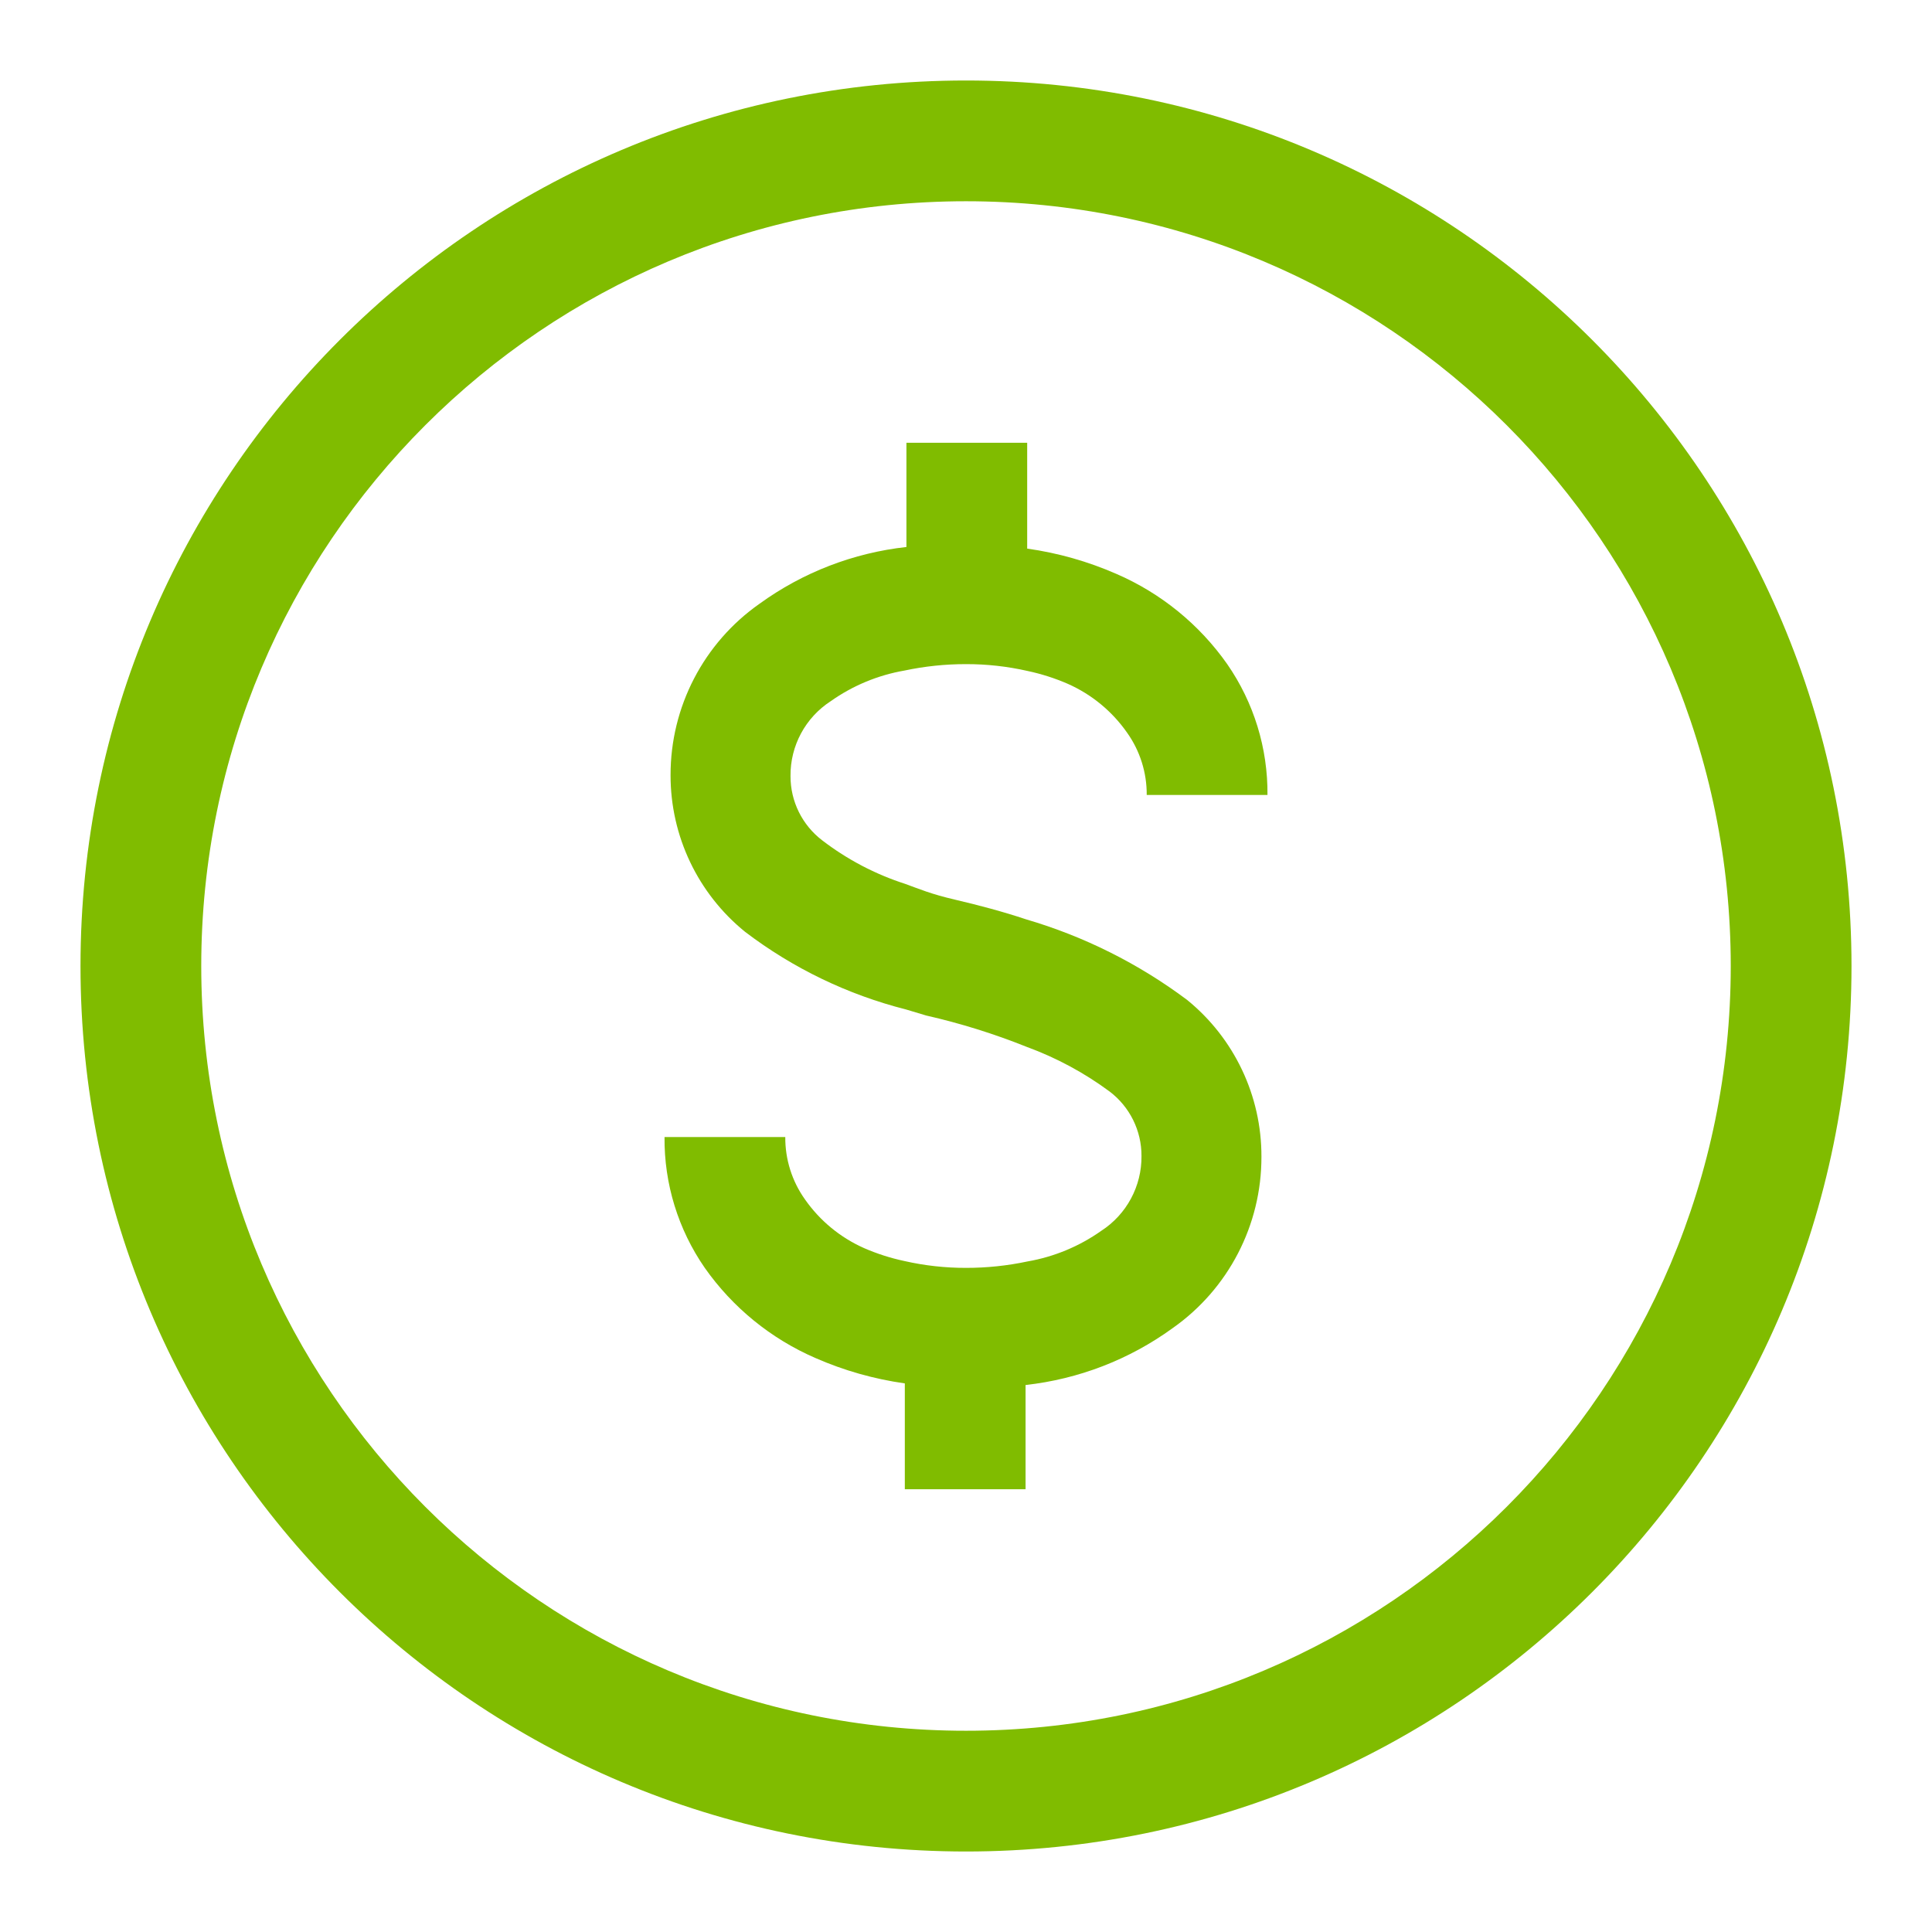
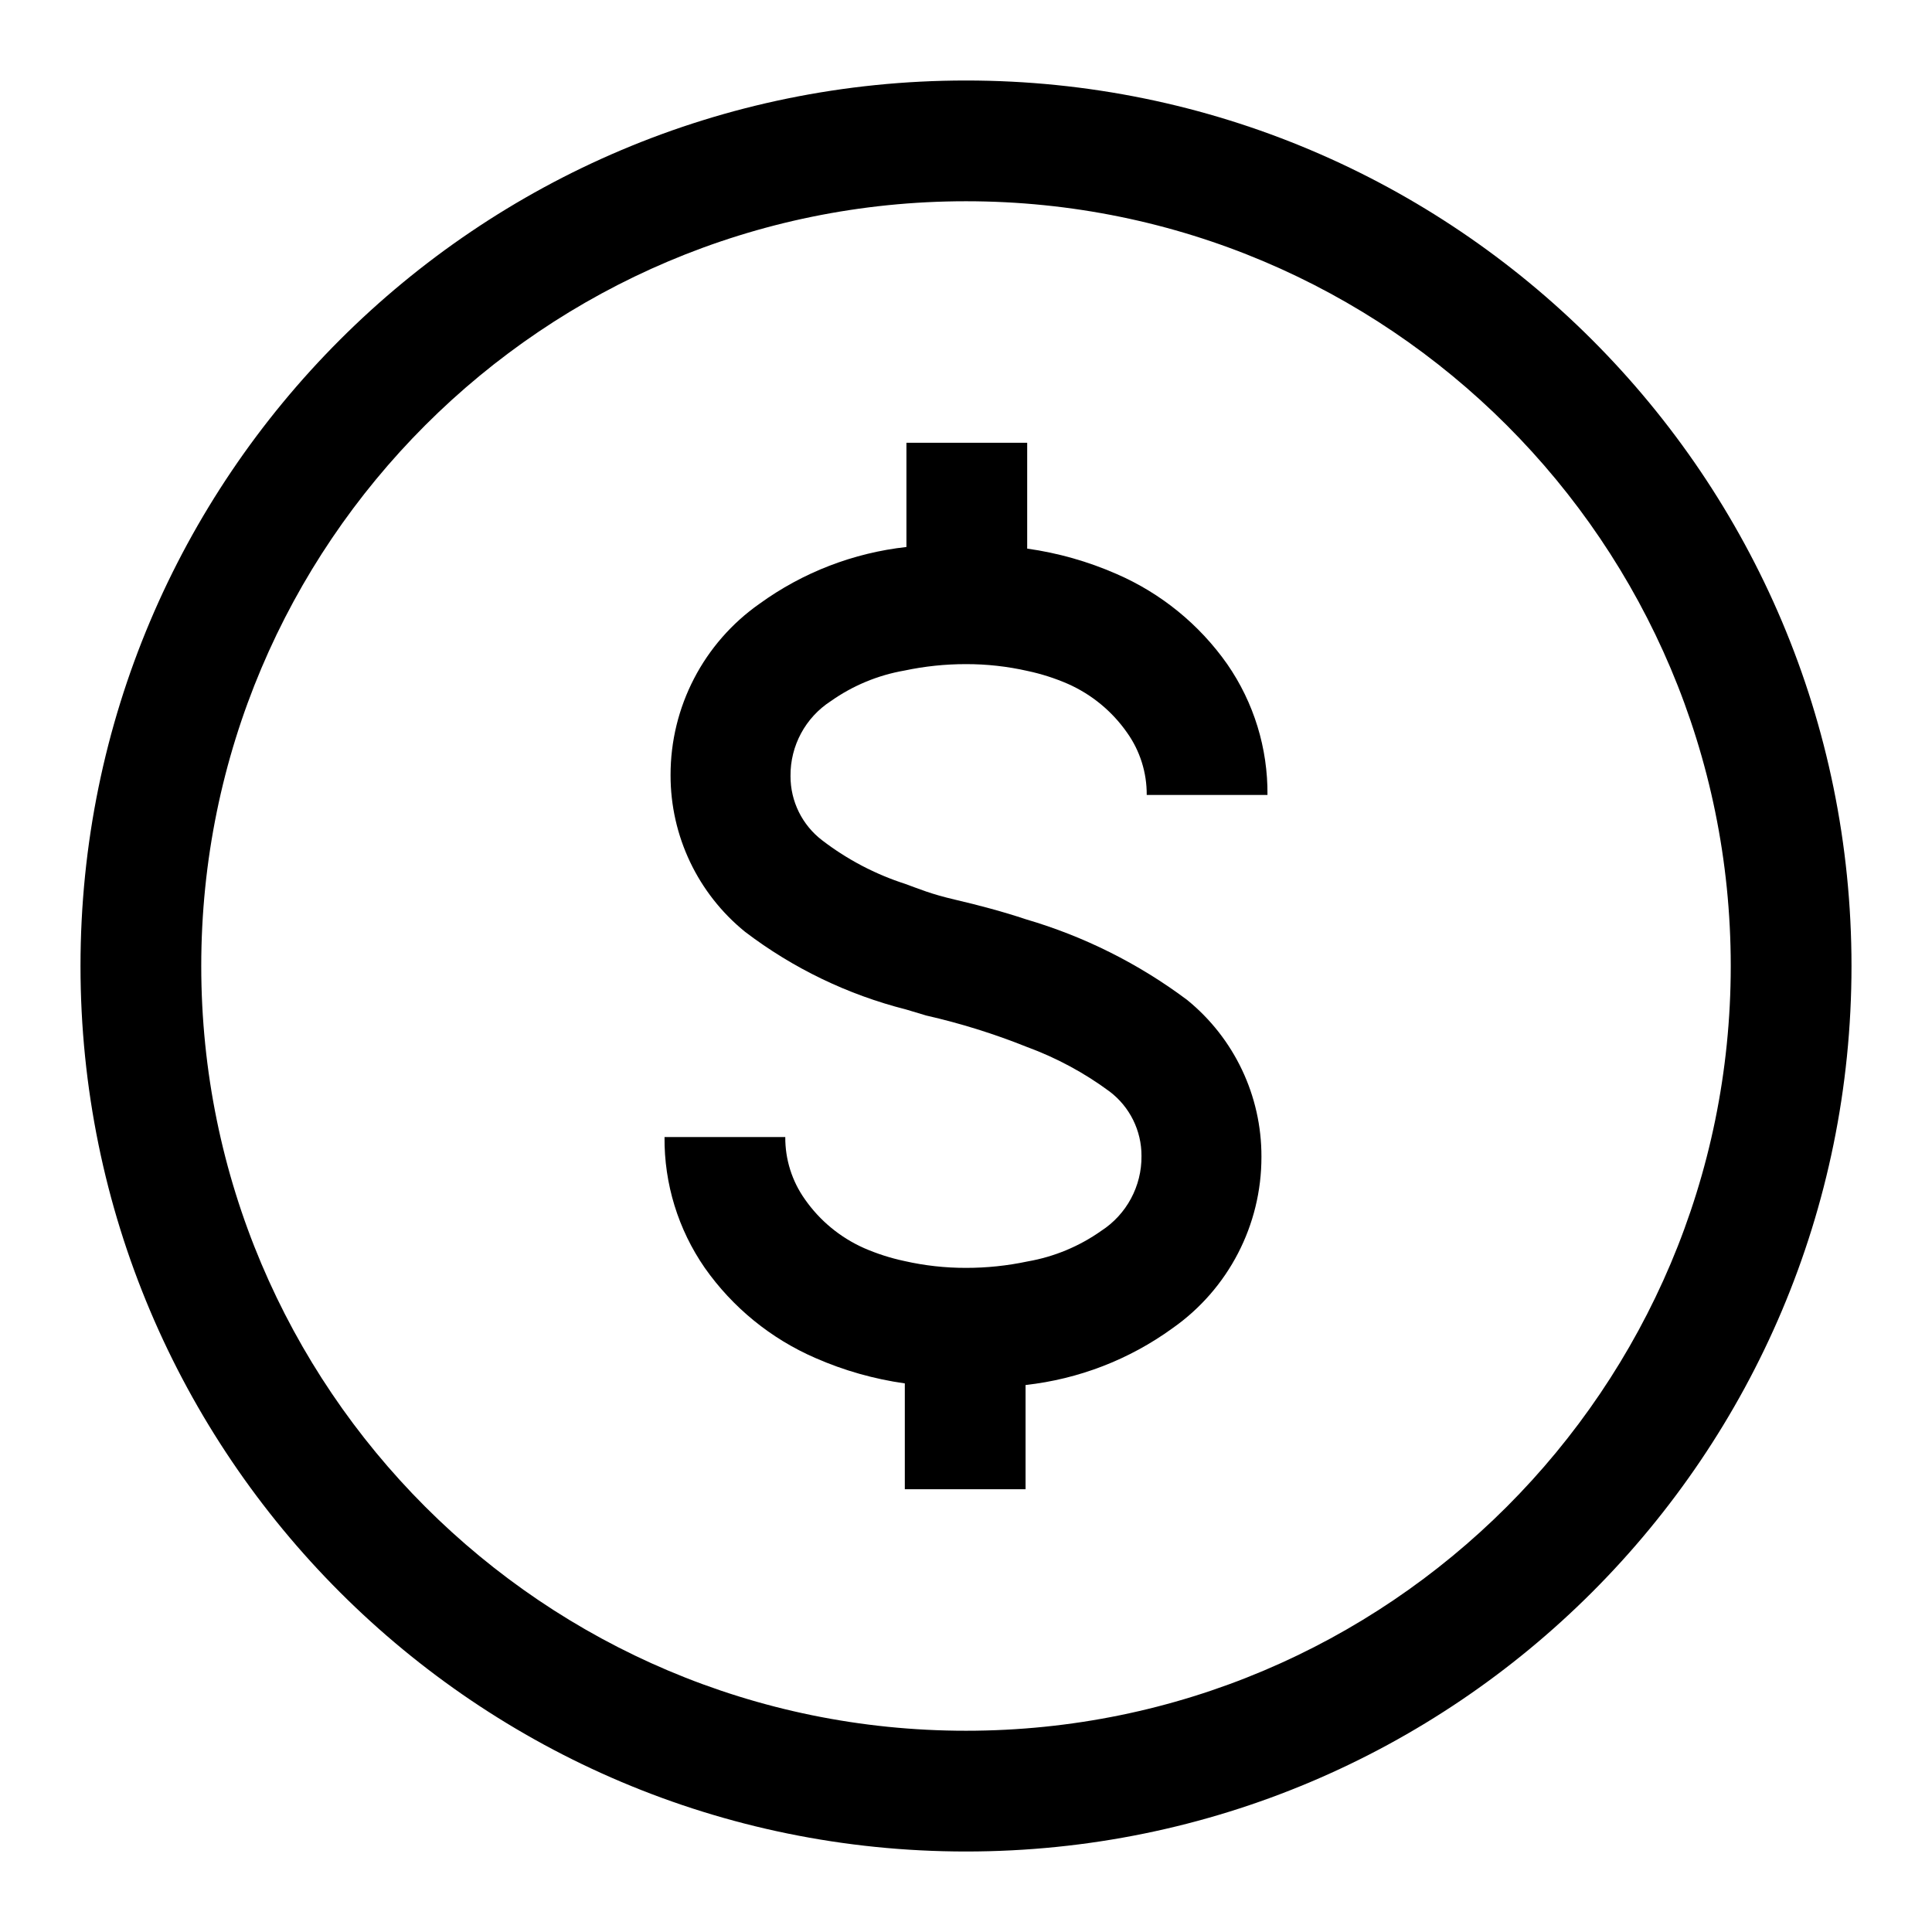
<svg xmlns="http://www.w3.org/2000/svg" t="1647782230604" class="icon" viewBox="0 0 1024 1024" version="1.1" p-id="25708" width="200" height="200">
-   <path fill="#80BC00" d="M512 106.667A405.333 405.333 0 1 1 106.667 512 405.333 405.333 0 0 1 512 106.667m0-64A469.333 469.333 0 1 0 981.333 512 469.333 469.333 0 0 0 512 42.667z" p-id="25709" />
-   <path fill="#80BC00" d="M629.12 529.92a268.587 268.587 0 0 0-85.333-42.667c-12.16-4.053-24.96-7.466-37.76-10.453s-18.56-5.547-26.24-8.32a145.493 145.493 0 0 1-43.947-23.04 42.667 42.667 0 0 1-16.853-34.133 46.72 46.72 0 0 1 21.333-39.68 96.213 96.213 0 0 1 39.04-16.214A156.16 156.16 0 0 1 512 352a146.133 146.133 0 0 1 32.64 3.627 111.573 111.573 0 0 1 21.333 6.826 75.733 75.733 0 0 1 31.36 25.814 56.32 56.32 0 0 1 10.454 33.066h64A119.893 119.893 0 0 0 650.453 352a139.52 139.52 0 0 0-58.666-47.787 180.48 180.48 0 0 0-47.36-13.44v-56.106h-64v55.253A163.2 163.2 0 0 0 402.56 320a110.72 110.72 0 0 0-47.147 90.88 106.667 106.667 0 0 0 39.467 82.987 237.013 237.013 0 0 0 85.333 41.173l10.667 3.2a354.987 354.987 0 0 1 53.333 16.64 175.147 175.147 0 0 1 43.947 23.68 42.667 42.667 0 0 1 16.853 34.133 46.72 46.72 0 0 1-21.333 39.68 96.213 96.213 0 0 1-39.04 16.214A156.16 156.16 0 0 1 512 672a146.133 146.133 0 0 1-32.64-3.627 111.573 111.573 0 0 1-21.333-6.826 75.733 75.733 0 0 1-31.36-25.814 56.32 56.32 0 0 1-10.454-33.066h-64A119.893 119.893 0 0 0 373.547 672a139.52 139.52 0 0 0 58.666 47.787 180.693 180.693 0 0 0 47.36 13.44v56.106h64V734.08A163.2 163.2 0 0 0 621.44 704a110.72 110.72 0 0 0 47.147-90.88 106.667 106.667 0 0 0-39.467-83.2z" p-id="25710" />
+   <path d="M512 106.667A405.333 405.333 0 1 1 106.667 512 405.333 405.333 0 0 1 512 106.667m0-64A469.333 469.333 0 1 0 981.333 512 469.333 469.333 0 0 0 512 42.667z" p-id="25709" />
+   <path d="M629.12 529.92a268.587 268.587 0 0 0-85.333-42.667c-12.16-4.053-24.96-7.466-37.76-10.453s-18.56-5.547-26.24-8.32a145.493 145.493 0 0 1-43.947-23.04 42.667 42.667 0 0 1-16.853-34.133 46.72 46.72 0 0 1 21.333-39.68 96.213 96.213 0 0 1 39.04-16.214A156.16 156.16 0 0 1 512 352a146.133 146.133 0 0 1 32.64 3.627 111.573 111.573 0 0 1 21.333 6.826 75.733 75.733 0 0 1 31.36 25.814 56.32 56.32 0 0 1 10.454 33.066h64A119.893 119.893 0 0 0 650.453 352a139.52 139.52 0 0 0-58.666-47.787 180.48 180.48 0 0 0-47.36-13.44v-56.106h-64v55.253A163.2 163.2 0 0 0 402.56 320a110.72 110.72 0 0 0-47.147 90.88 106.667 106.667 0 0 0 39.467 82.987 237.013 237.013 0 0 0 85.333 41.173l10.667 3.2a354.987 354.987 0 0 1 53.333 16.64 175.147 175.147 0 0 1 43.947 23.68 42.667 42.667 0 0 1 16.853 34.133 46.72 46.72 0 0 1-21.333 39.68 96.213 96.213 0 0 1-39.04 16.214A156.16 156.16 0 0 1 512 672a146.133 146.133 0 0 1-32.64-3.627 111.573 111.573 0 0 1-21.333-6.826 75.733 75.733 0 0 1-31.36-25.814 56.32 56.32 0 0 1-10.454-33.066h-64A119.893 119.893 0 0 0 373.547 672a139.52 139.52 0 0 0 58.666 47.787 180.693 180.693 0 0 0 47.36 13.44v56.106h64V734.08A163.2 163.2 0 0 0 621.44 704a110.72 110.72 0 0 0 47.147-90.88 106.667 106.667 0 0 0-39.467-83.2z" p-id="25710" />
</svg>
